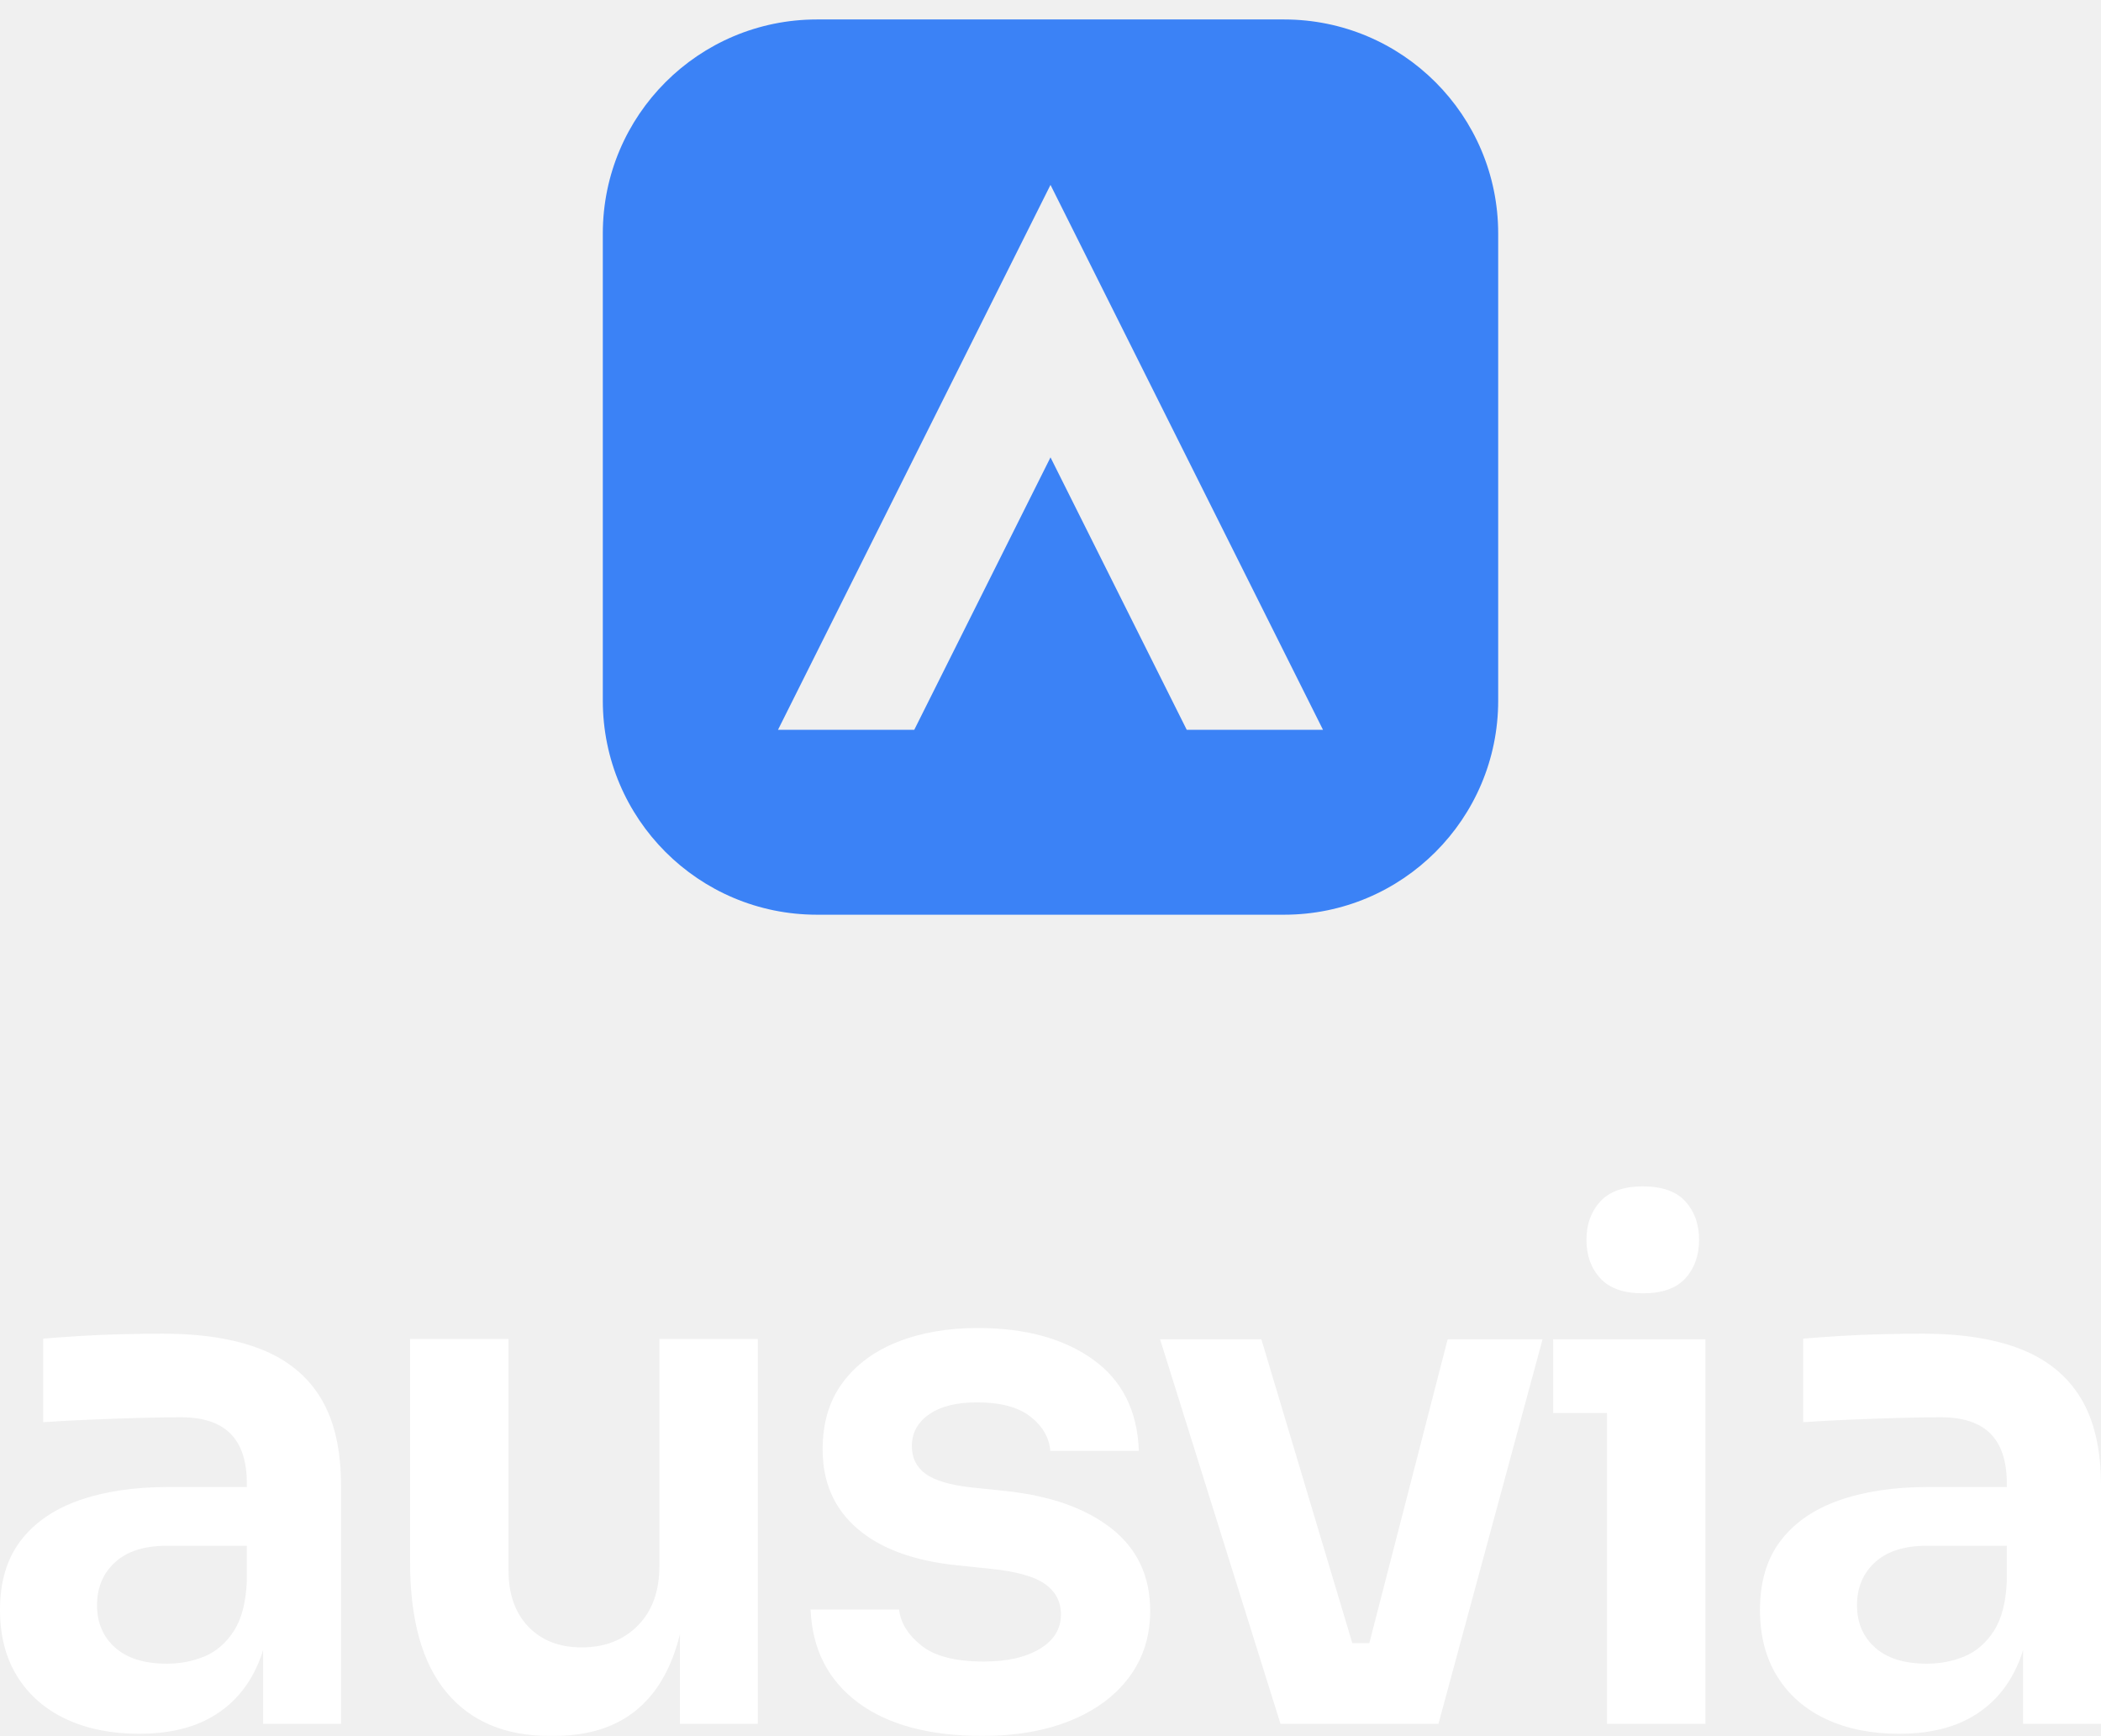
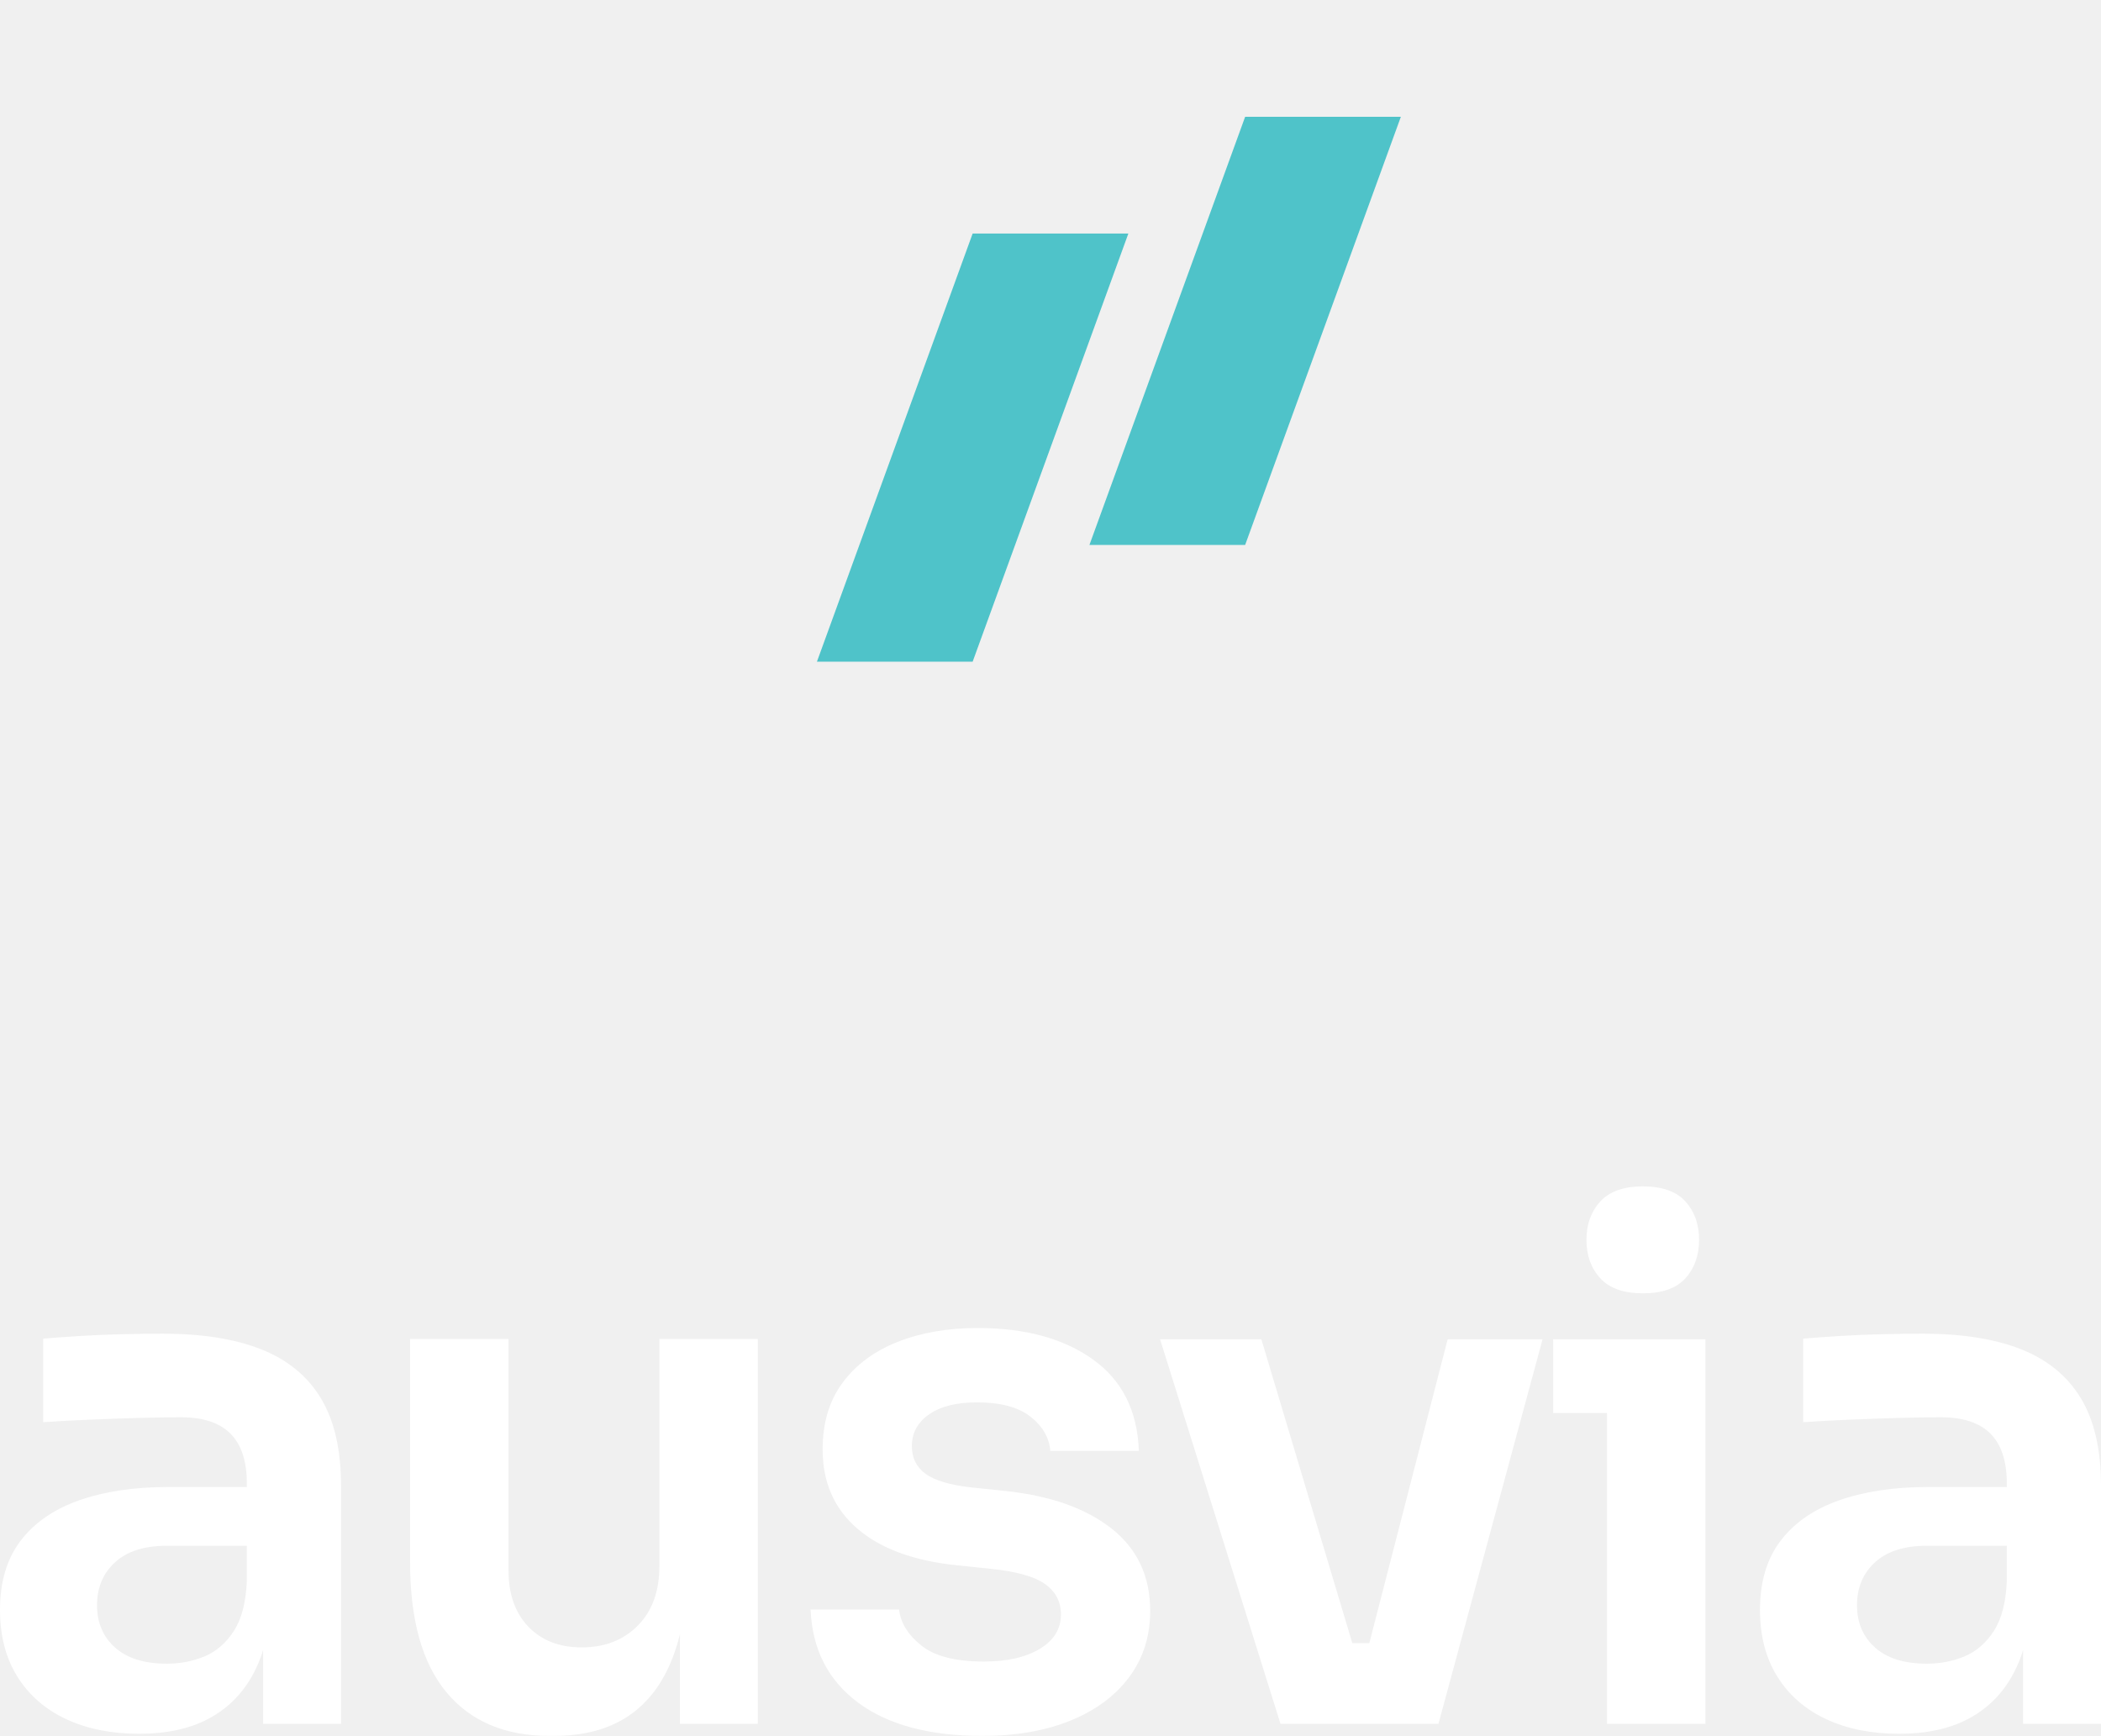
<svg xmlns="http://www.w3.org/2000/svg" viewBox="0 0 2966.50 2451.38">
-   <g transform="translate(823.65 0) scale(13.74167)">
-     <path fill-rule="evenodd" fill="#3B82F6" d="M24 2 H72 A22 22 0 0 1 94 24 V72 A22 22 0 0 1 72 94 H24 A22 22 0 0 1 2 72 V24 A22 22 0 0 1 24 2 Z M20 75 L48 19 L76 75 L62 75 L48 47 L34 75 Z" />
+   <g transform="translate(823.65 0) scale(27.48334)">
+     <path fill="#4FC3C9" d="M12 34 L20 12 L28 12 L20 34 Z" />
+     <path fill="#4FC3C9" d="M26 28 L34 6 L42 6 L34 28 Z" />
  </g>
  <g transform="translate(0.00 1675.38)">
    <path fill="#FFFFFF" d="M371.5 759.0V598.0H348.5V419.0Q348.5 372.5 325.5 349.25Q302.5 326.0 255.0 326.0Q230.0 326.0 195.0 327.0Q160.0 328.0 124.5 329.5Q89.0 331.0 61.0 333.0V215.0Q84.0 213.0 112.75 211.25Q141.5 209.5 172.25 208.75Q203.0 208.0 230.0 208.0Q313.5 208.0 369.25 230.25Q425.0 252.5 453.25 299.5Q481.5 346.5 481.5 422.5V759.0ZM196.5 773.0Q137.5 773.0 93.25 752.25Q49.0 731.5 24.5 692.25Q0.0 653.0 0.0 598.0Q0.0 538.5 29.25 500.25Q58.5 462.0 112.0 443.25Q165.5 424.5 237.5 424.5H363.5V507.5H235.5Q188.0 507.5 162.5 530.75Q137.0 554.0 137.0 591.5Q137.0 628.5 162.5 651.25Q188.0 674.0 235.5 674.0Q264.5 674.0 289.25 663.5Q314.0 653.0 330.25 627.75Q346.5 602.5 348.5 558.0L382.5 597.0Q377.5 654.0 355.0 693.0Q332.5 732.0 293.0 752.5Q253.5 773.0 196.5 773.0Z M776.0 776.0Q681.5 776.0 630.25 714.25Q579.0 652.5 579.0 530.5V215.5H718.0V542.5Q718.0 592.5 746.0 621.75Q774.0 651.0 821.5 651.0Q870.0 651.0 900.5 620.25Q931.0 589.5 931.0 536.5V215.5H1070.0V759.0H960.0V528.5H971.0Q971.0 610.5 949.75 665.5Q928.5 720.5 886.75 748.25Q845.0 776.0 782.0 776.0Z M1387.0 776.0Q1274.5 776.0 1211.25 728.75Q1148.0 681.5 1144.5 597.5H1269.5Q1272.5 625.5 1300.75 648.25Q1329.0 671.0 1389.0 671.0Q1438.5 671.0 1468.25 653.0Q1498.0 635.0 1498.0 604.5Q1498.0 577.5 1475.5 561.5Q1453.0 545.5 1398.5 540.0L1350.5 535.0Q1259.5 525.5 1210.5 483.25Q1161.5 441.0 1161.5 371.5Q1161.5 315.5 1189.5 277.5Q1217.5 239.5 1267.0 219.75Q1316.5 200.0 1380.5 200.0Q1481.0 200.0 1543.0 244.25Q1605.0 288.5 1608.0 373.5H1483.0Q1480.5 345.0 1454.75 325.0Q1429.0 305.0 1379.5 305.0Q1336.0 305.0 1311.75 322.0Q1287.5 339.0 1287.5 366.5Q1287.5 392.0 1307.0 406.0Q1326.5 420.0 1370.5 425.0L1418.5 430.0Q1514.5 440.0 1569.25 483.0Q1624.0 526.0 1624.0 599.5Q1624.0 653.0 1594.5 692.75Q1565.0 732.5 1511.75 754.25Q1458.5 776.0 1387.0 776.0Z M1808.0 759.0 1638.0 216.0H1781.0L1943.5 759.0ZM1849.0 759.0V645.0H1995.5V759.0ZM1904.0 759.0 2044.0 216.0H2178.0L2031.0 759.0Z M2269.0 759.0V216.0H2408.0V759.0ZM2193.0 320.0V216.0H2408.0V320.0ZM2319.75 151.0Q2279.0 151.0 2259.5 129.75Q2240.0 108.5 2240.0 75.5Q2240.0 42.5 2259.56 21.25Q2279.119 0.0 2319.5 0.0Q2360.5 0.0 2379.75 21.25Q2399.0 42.5 2399.0 75.5Q2399.0 108.5 2379.75 129.75Q2360.5 151.0 2319.75 151.0Z M2856.5 759.0V598.0H2833.5V419.0Q2833.5 372.5 2810.5 349.25Q2787.5 326.0 2740.0 326.0Q2715.0 326.0 2680.0 327.0Q2645.0 328.0 2609.5 329.5Q2574.0 331.0 2546.0 333.0V215.0Q2569.0 213.0 2597.75 211.25Q2626.5 209.5 2657.25 208.75Q2688.0 208.0 2715.0 208.0Q2798.5 208.0 2854.25 230.25Q2910.0 252.5 2938.25 299.5Q2966.5 346.5 2966.5 422.5V759.0ZM2681.5 773.0Q2622.5 773.0 2578.25 752.25Q2534.0 731.5 2509.5 692.25Q2485.0 653.0 2485.0 598.0Q2485.0 538.5 2514.25 500.25Q2543.5 462.0 2597.0 443.25Q2650.5 424.5 2722.5 424.5H2848.5V507.5H2720.5Q2673.0 507.5 2647.5 530.75Q2622.0 554.0 2622.0 591.5Q2622.0 628.5 2647.5 651.25Q2673.0 674.0 2720.5 674.0Q2749.5 674.0 2774.25 663.5Q2799.0 653.0 2815.25 627.75Q2831.5 602.5 2833.5 558.0L2867.5 597.0Q2862.5 654.0 2840.0 693.0Q2817.5 732.0 2778.0 752.5Q2738.5 773.0 2681.5 773.0Z" />
  </g>
</svg>
